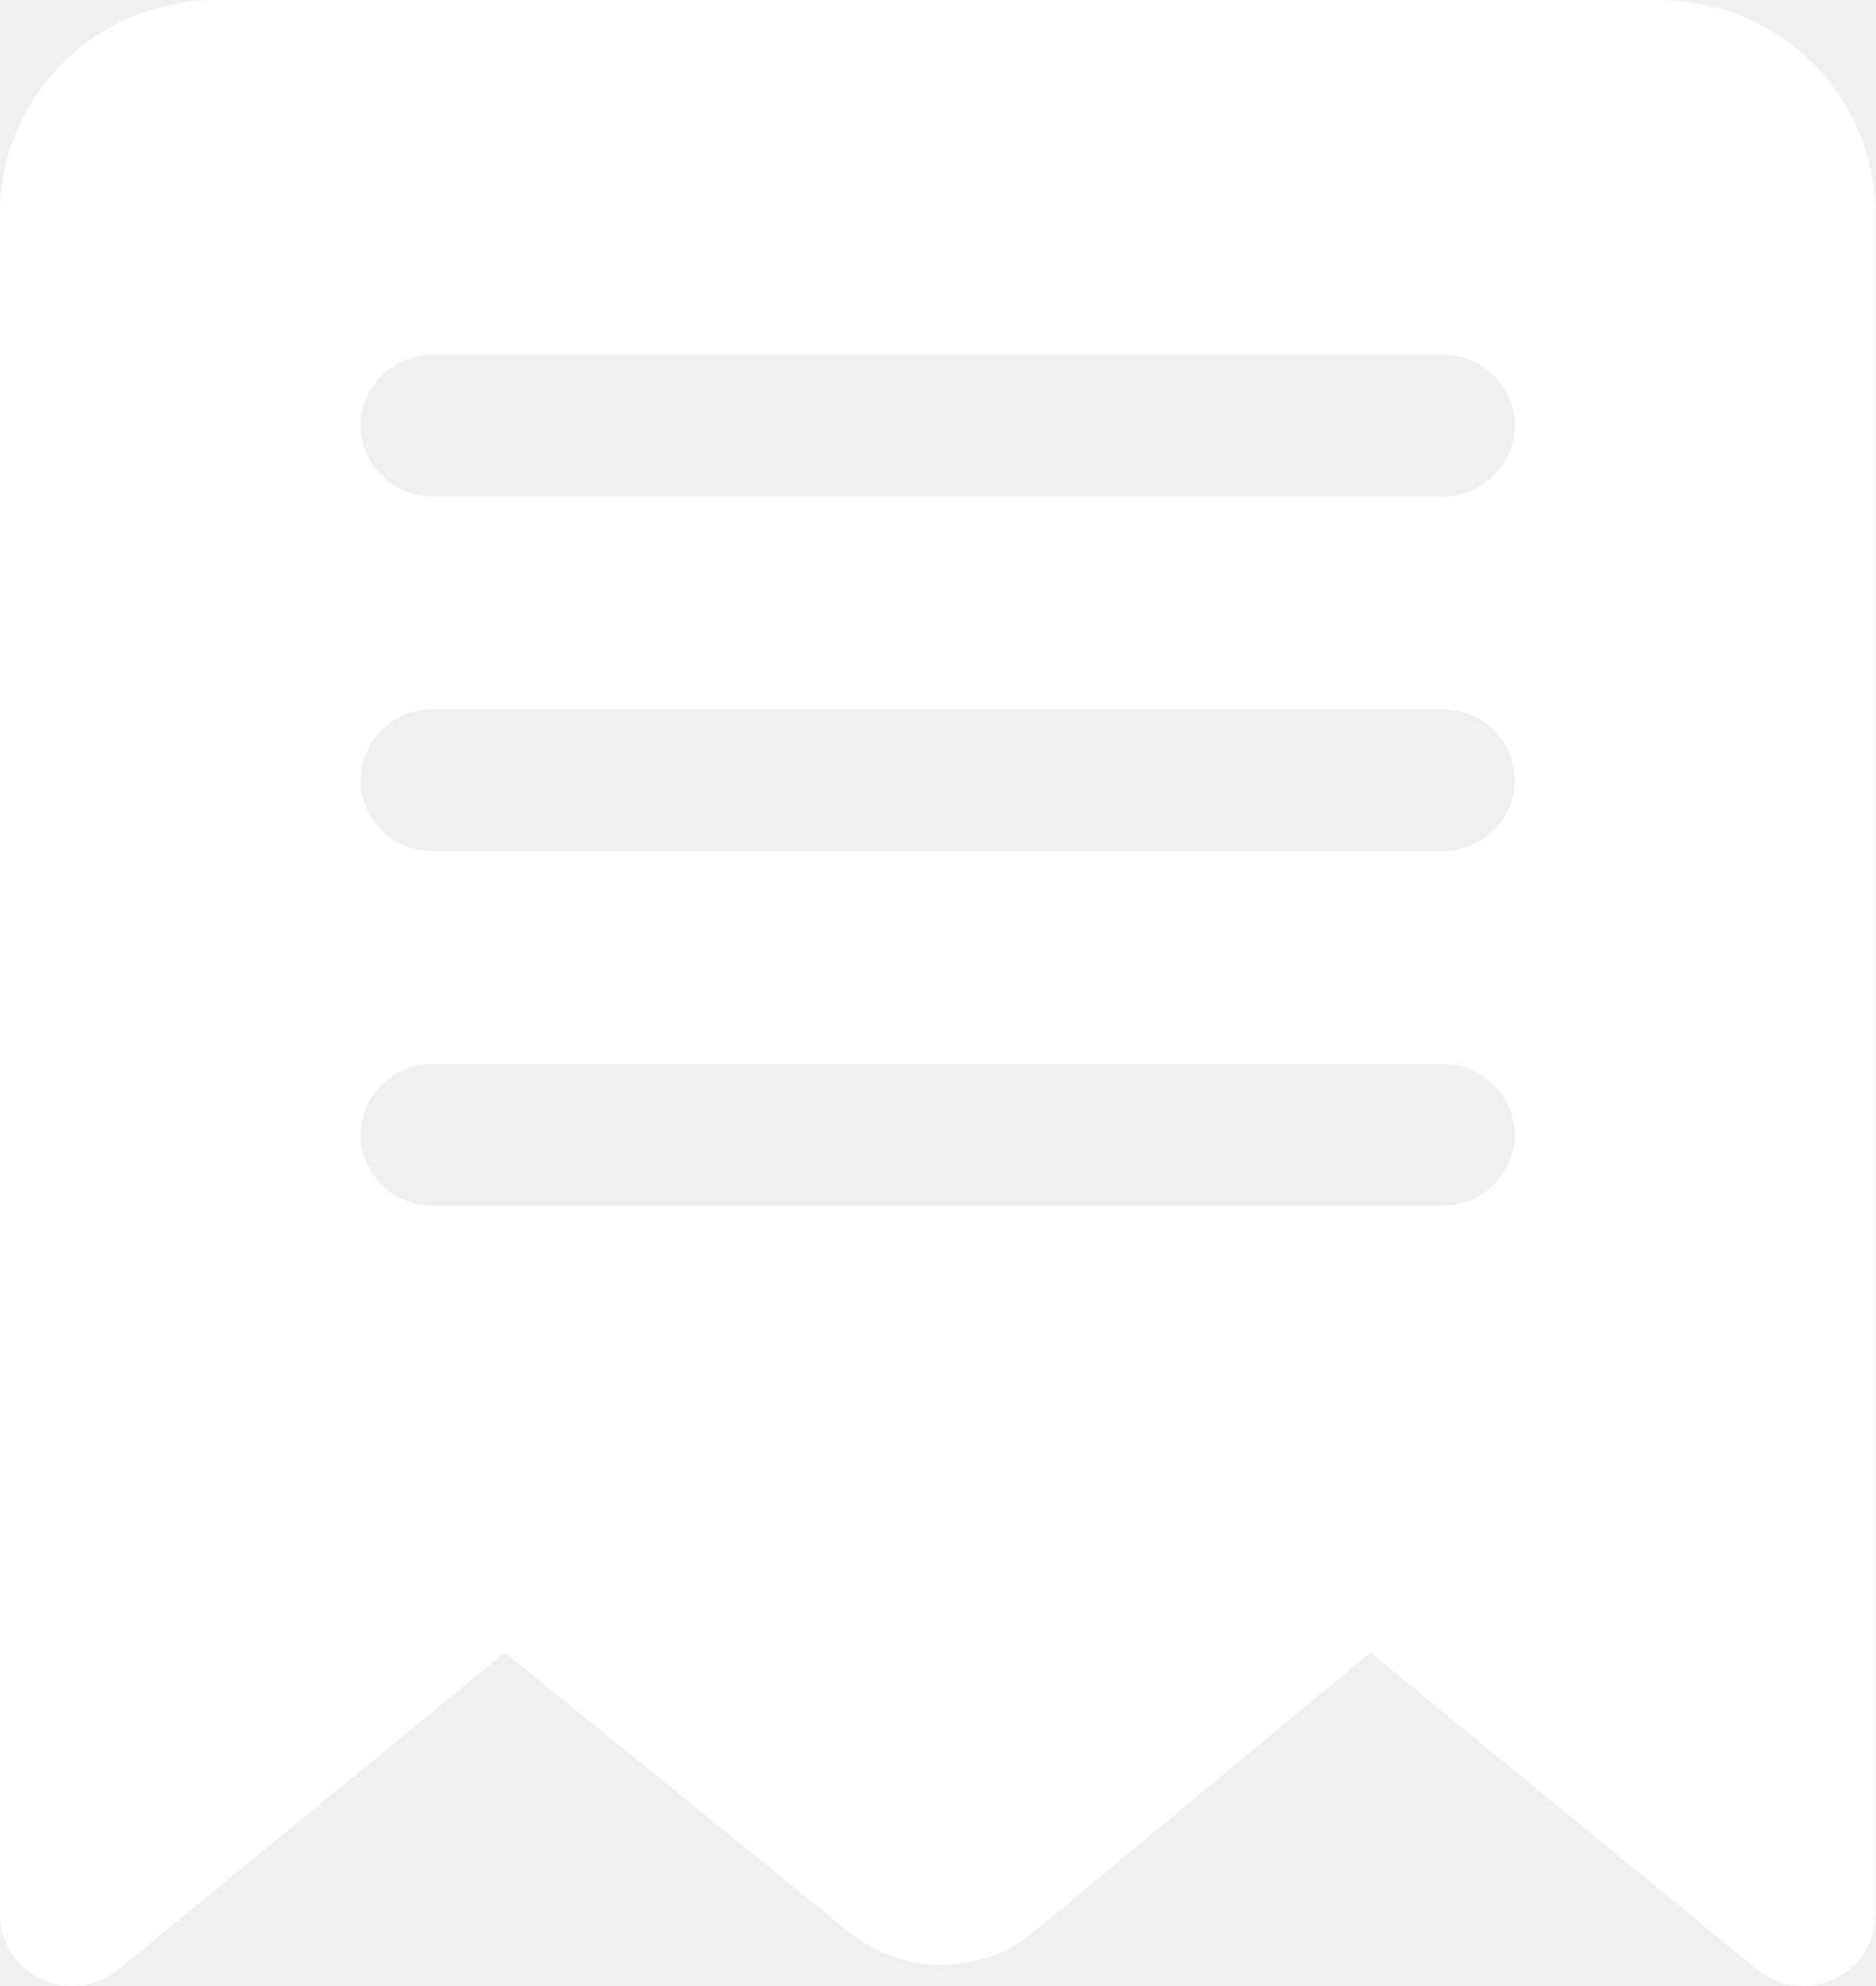
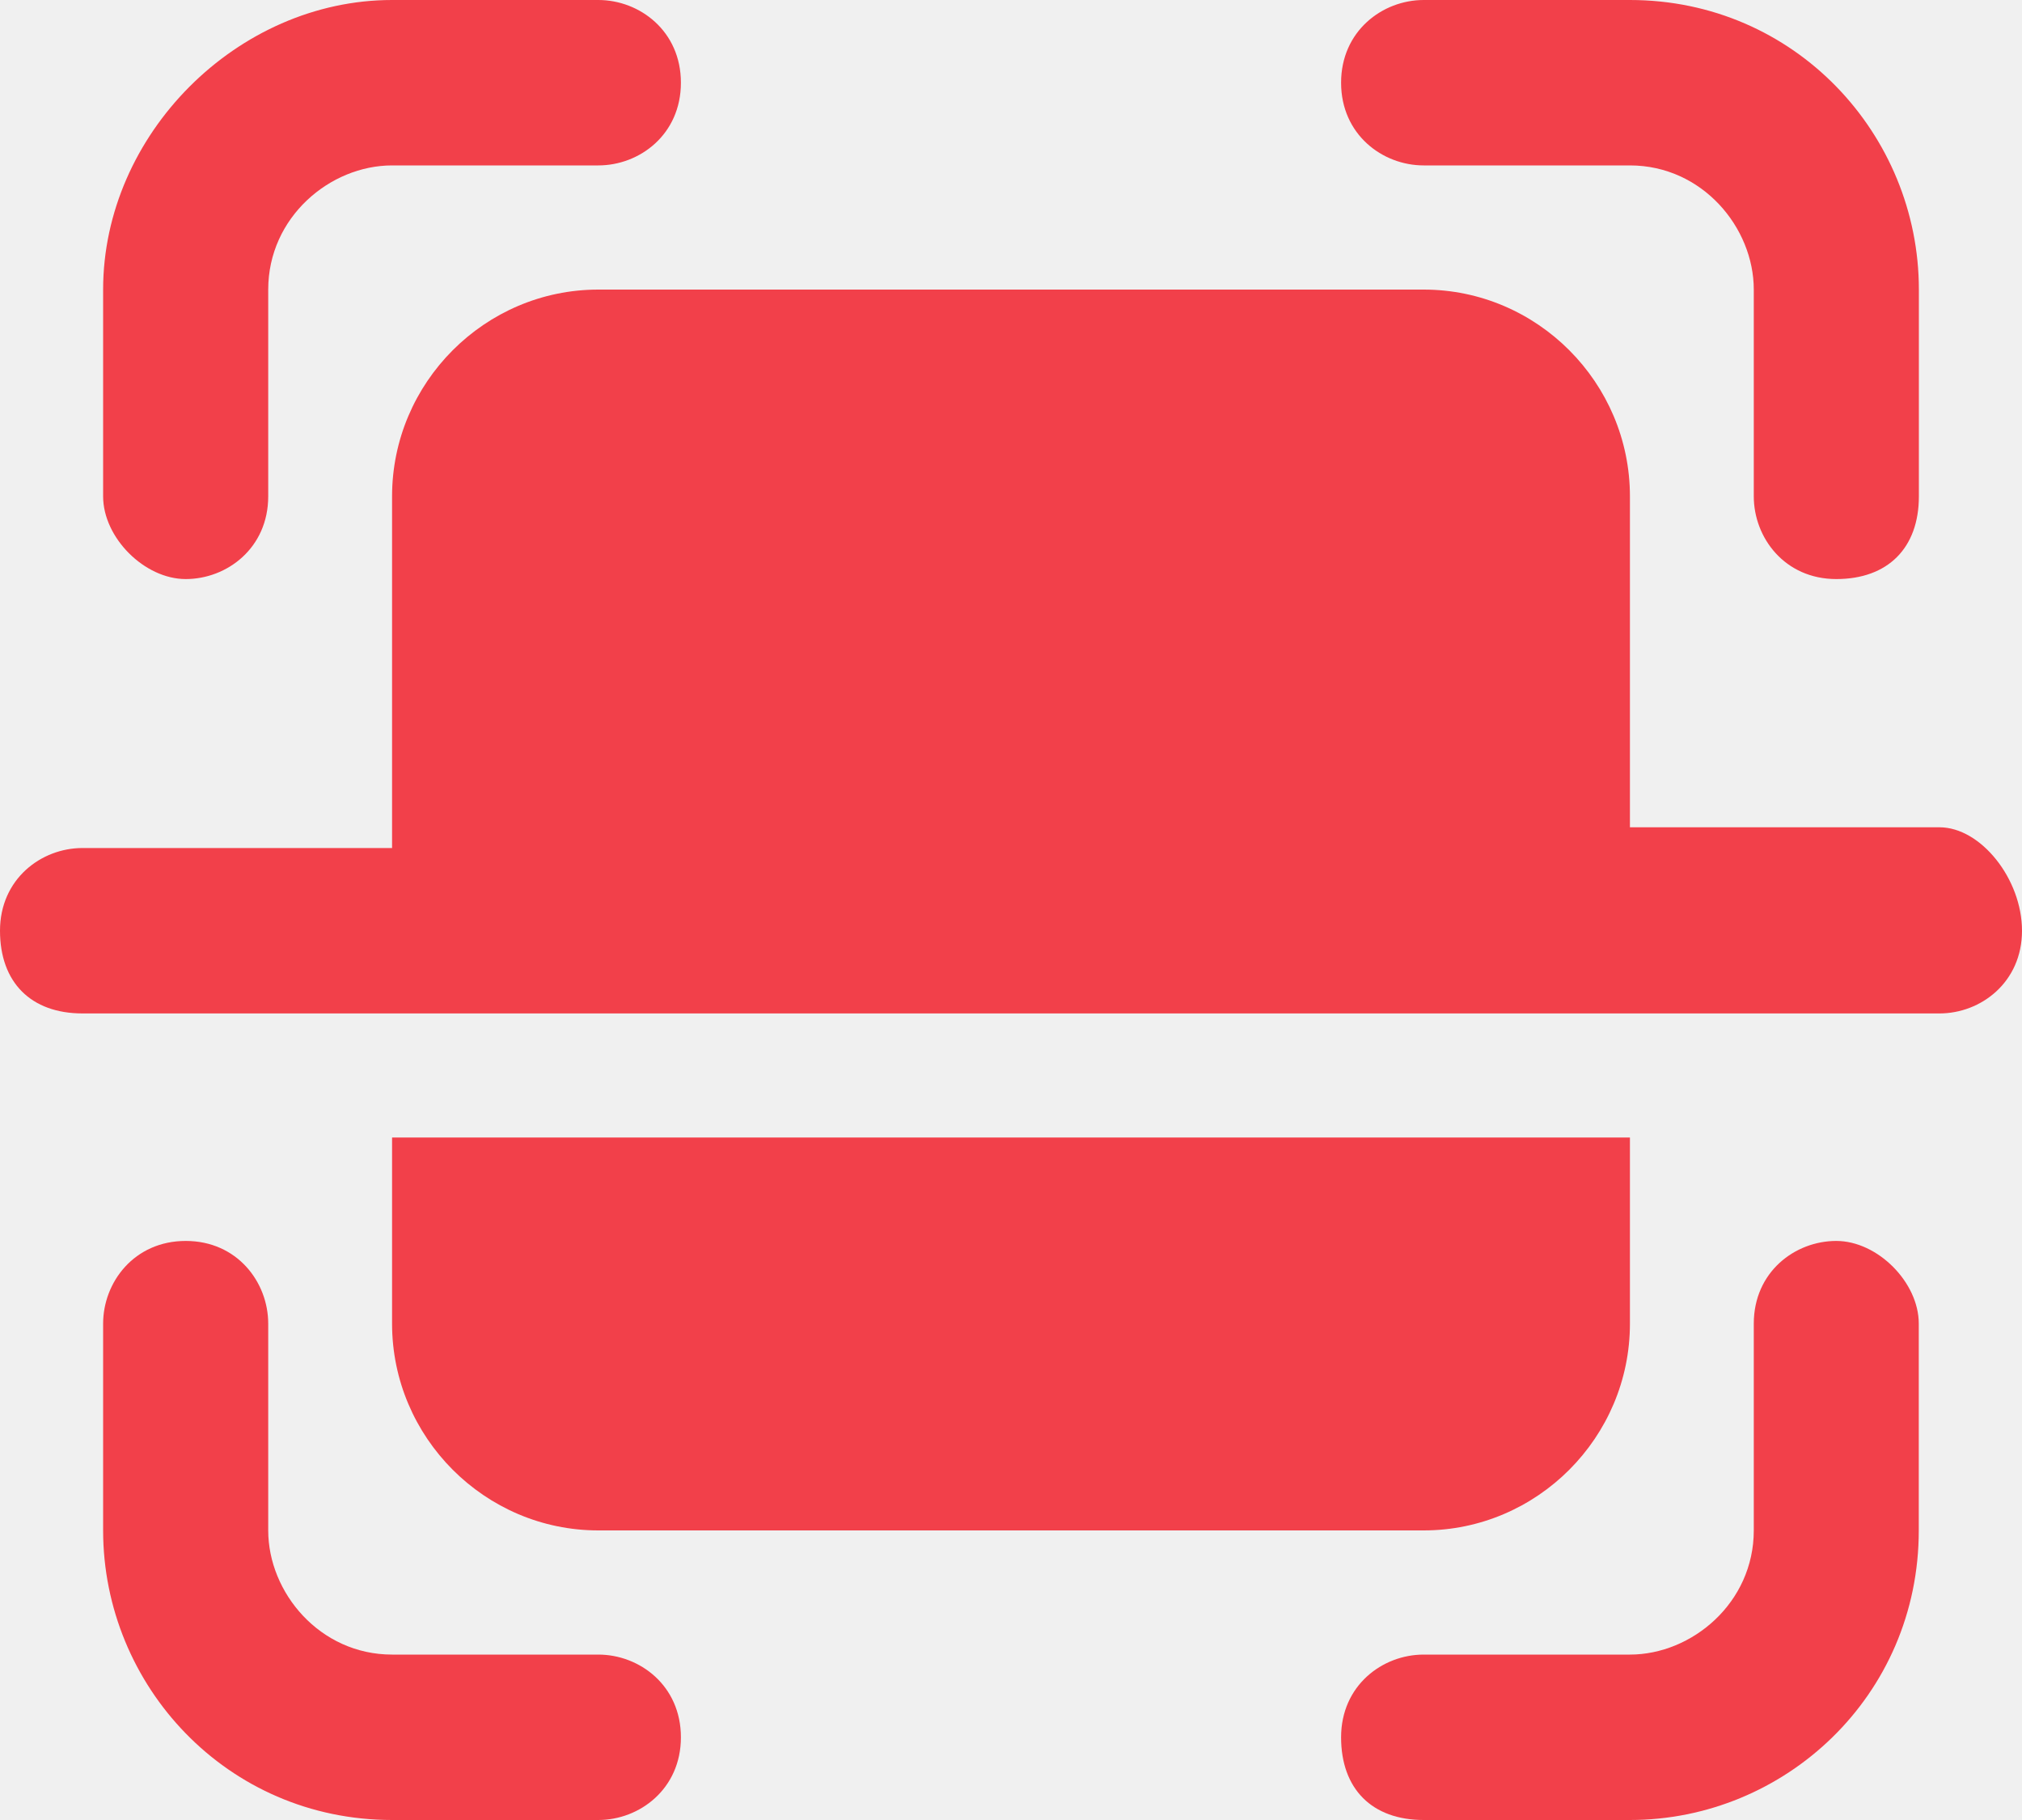
- <svg xmlns="http://www.w3.org/2000/svg" width="17" height="18" viewBox="0 0 17 18" fill="none">
-   <path d="M15.039 0H1.962C1.441 0 0.942 0.203 0.575 0.565C0.207 0.926 8.64886e-07 1.417 8.64886e-07 1.928V17.356C-0 17.478 0.035 17.598 0.102 17.701C0.168 17.805 0.263 17.887 0.376 17.939C0.489 17.991 0.614 18.01 0.737 17.995C0.86 17.979 0.977 17.929 1.072 17.851L4.577 14.978L7.696 17.51C7.931 17.703 8.227 17.808 8.533 17.808C8.838 17.808 9.135 17.703 9.37 17.51L12.423 14.978L15.928 17.851C16.045 17.947 16.193 17.999 16.346 17.999C16.441 18 16.535 17.98 16.621 17.941C16.734 17.89 16.83 17.807 16.898 17.703C16.965 17.599 17 17.479 17 17.356V1.928C17 1.417 16.793 0.926 16.425 0.565C16.058 0.203 15.559 0 15.039 0ZM13.077 10.928H3.923C3.75 10.928 3.583 10.86 3.461 10.74C3.338 10.619 3.269 10.456 3.269 10.285C3.269 10.115 3.338 9.951 3.461 9.831C3.583 9.71 3.75 9.642 3.923 9.642H13.077C13.25 9.642 13.417 9.71 13.539 9.831C13.662 9.951 13.731 10.115 13.731 10.285C13.731 10.456 13.662 10.619 13.539 10.74C13.417 10.86 13.25 10.928 13.077 10.928ZM13.077 7.714H3.923C3.75 7.714 3.583 7.646 3.461 7.526C3.338 7.405 3.269 7.242 3.269 7.071C3.269 6.901 3.338 6.737 3.461 6.616C3.583 6.496 3.75 6.428 3.923 6.428H13.077C13.25 6.428 13.417 6.496 13.539 6.616C13.662 6.737 13.731 6.901 13.731 7.071C13.731 7.242 13.662 7.405 13.539 7.526C13.417 7.646 13.25 7.714 13.077 7.714ZM13.077 4.5H3.923C3.75 4.5 3.583 4.432 3.461 4.311C3.338 4.191 3.269 4.027 3.269 3.857C3.269 3.686 3.338 3.523 3.461 3.402C3.583 3.282 3.75 3.214 3.923 3.214H13.077C13.25 3.214 13.417 3.282 13.539 3.402C13.662 3.523 13.731 3.686 13.731 3.857C13.731 4.027 13.662 4.191 13.539 4.311C13.417 4.432 13.25 4.5 13.077 4.5Z" fill="white" />
+ <svg xmlns="http://www.w3.org/2000/svg" width="20" height="18" viewBox="0 0 20 18" fill="none">
+   <path d="M18.163 12.273C17.755 12.273 17.347 12.579 17.347 13.091V15.136C17.347 15.852 16.735 16.364 16.122 16.364H14.082C13.673 16.364 13.265 16.67 13.265 17.182C13.265 17.693 13.571 18 14.082 18H16.122C17.653 18 18.979 16.773 18.979 15.136V13.091C18.979 12.682 18.571 12.273 18.163 12.273V12.273Z" fill="#F2404A" />
+   <path d="M14.082 1.636H16.122C16.837 1.636 17.347 2.25 17.347 2.864V4.909C17.347 5.318 17.653 5.727 18.163 5.727C18.673 5.727 18.98 5.42 18.98 4.909V2.864C18.98 1.33 17.755 0 16.122 0H14.082C13.674 0 13.265 0.307 13.265 0.818C13.265 1.33 13.674 1.636 14.082 1.636V1.636Z" fill="#F2404A" />
+   <path d="M5.918 16.364H3.878C3.163 16.364 2.653 15.75 2.653 15.136V13.091C2.653 12.682 2.347 12.273 1.837 12.273C1.327 12.273 1.02 12.682 1.02 13.091V15.136C1.02 16.67 2.245 18 3.878 18H5.918C6.326 18 6.735 17.693 6.735 17.182C6.735 16.67 6.326 16.364 5.918 16.364V16.364Z" fill="#F2404A" />
+   <path d="M1.837 5.727C2.245 5.727 2.653 5.42 2.653 4.909V2.864C2.653 2.148 3.265 1.636 3.878 1.636H5.918C6.327 1.636 6.735 1.33 6.735 0.818C6.735 0.307 6.327 0 5.918 0H3.878C2.347 0 1.02 1.33 1.02 2.864V4.909C1.02 5.318 1.429 5.727 1.837 5.727V5.727Z" fill="#F2404A" />
+   <path d="M14.082 15.136C15.204 15.136 16.122 14.216 16.122 13.091V11.25H3.878V13.091C3.878 14.216 4.796 15.136 5.918 15.136H14.082Z" fill="#F2404A" />
+   <path d="M19.184 8.182H16.122V4.909C16.122 3.784 15.204 2.864 14.082 2.864H5.918C4.796 2.864 3.878 3.784 3.878 4.909V8.387H0.816C0.408 8.387 0 8.693 0 9.205C0 9.716 0.306 10.023 0.816 10.023H19.184C19.592 10.023 20 9.716 20 9.205C20 8.693 19.592 8.182 19.184 8.182V8.182Z" fill="#F2404A" />
</svg>
